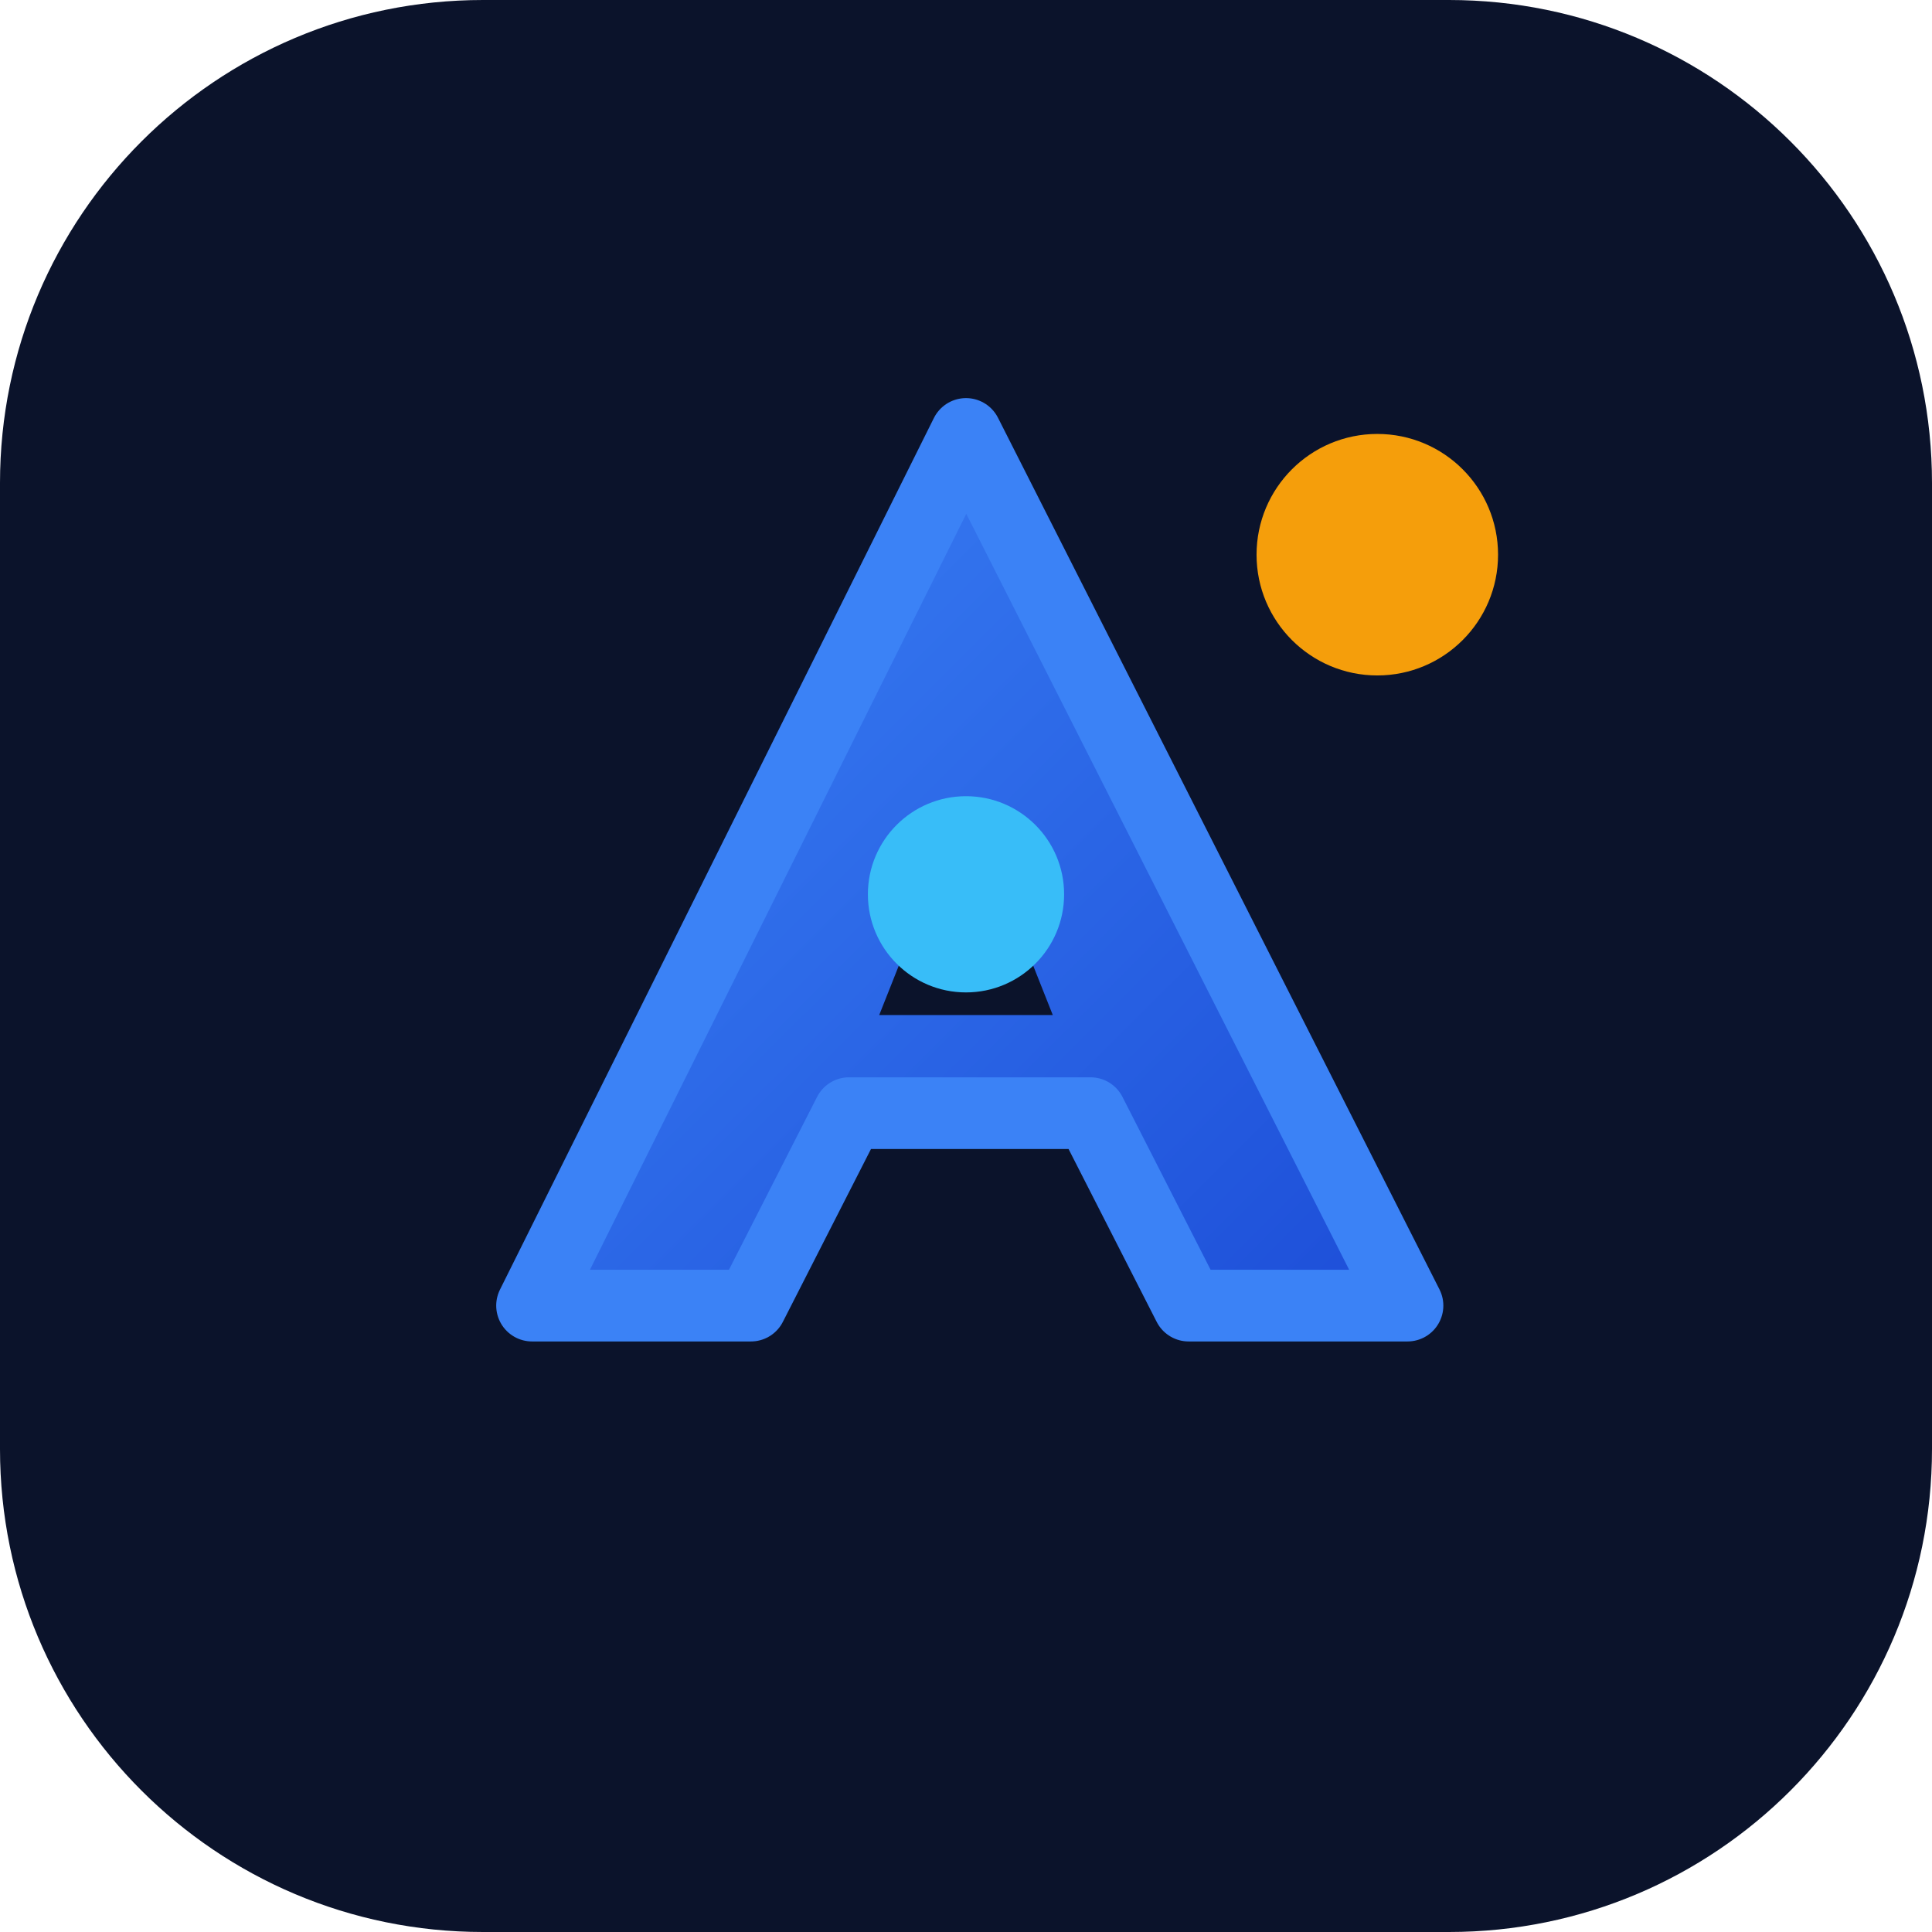
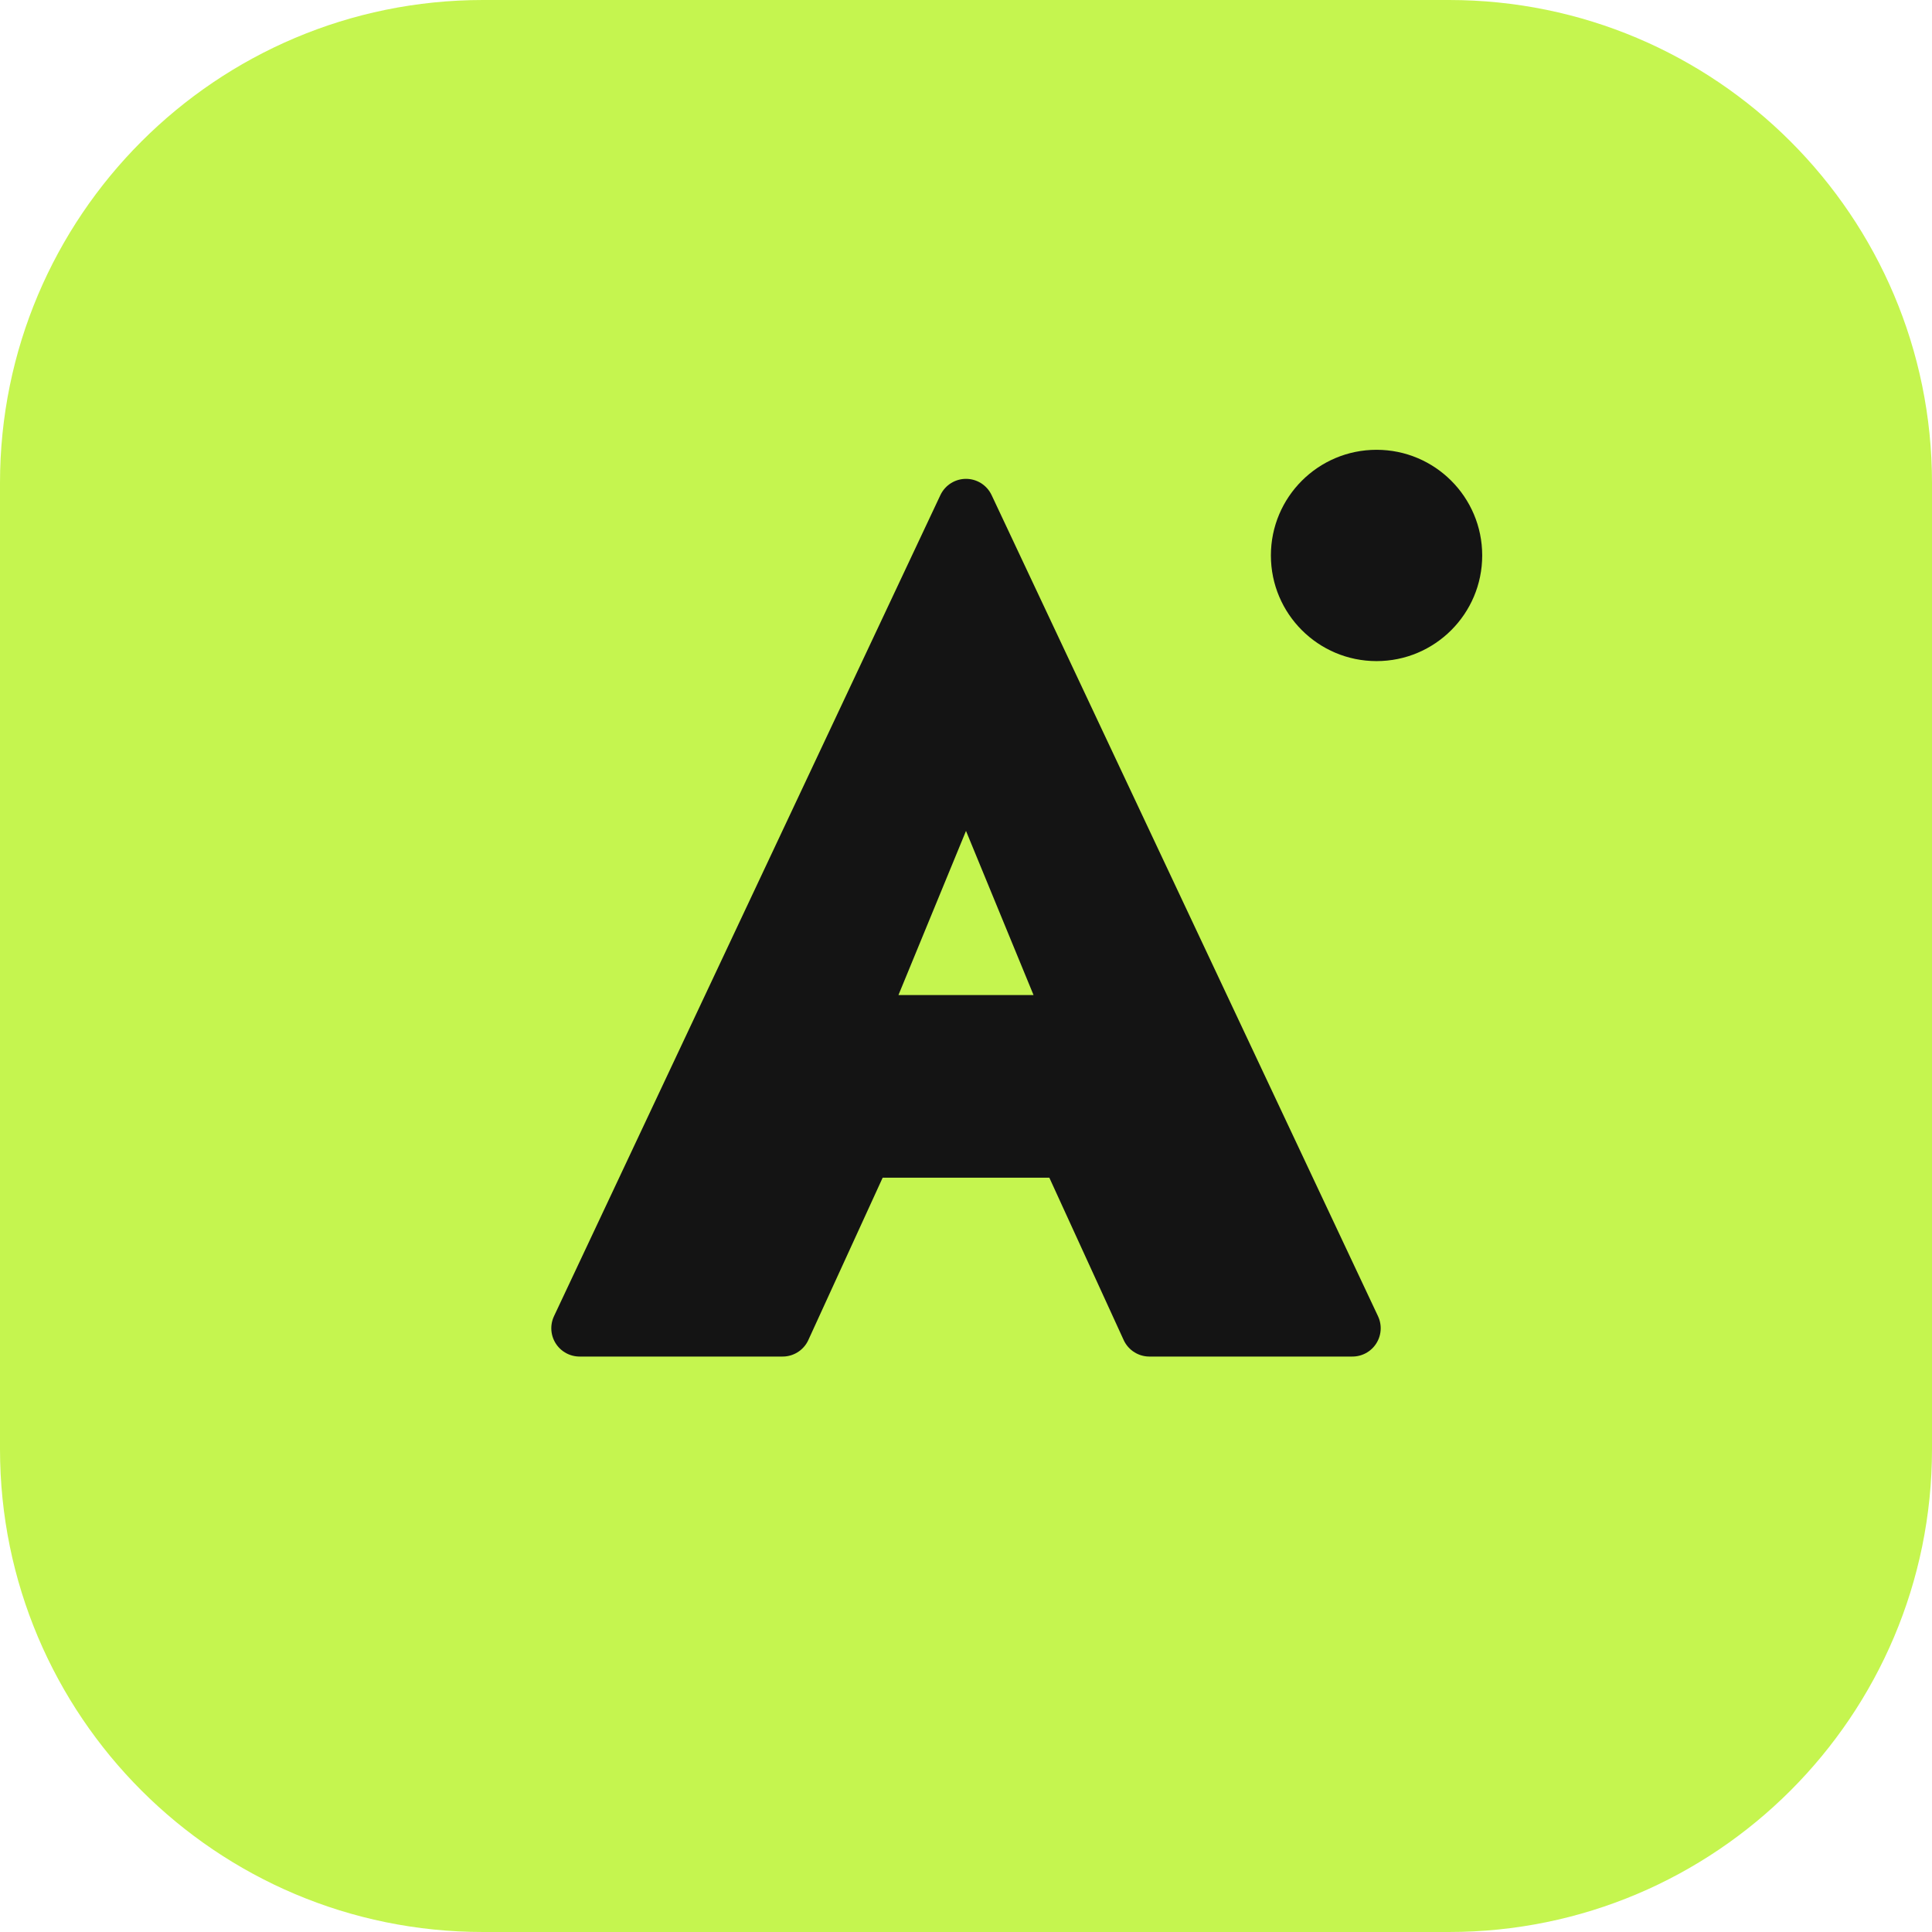
<svg xmlns="http://www.w3.org/2000/svg" viewBox="0 0 512 512" width="512" height="512" fill="none">
-   <rect width="512" height="512" rx="128" fill="#0B132B" />
-   <path d="M256 115L141 346h58l26-51h64l26 51h58L256 115Z" fill="url(#g)" stroke="#3B82F6" stroke-width="19" stroke-linejoin="round" />
-   <path d="M233 269h46l-23-58-23 58Z" fill="#0B132B" />
-   <circle cx="256" cy="237" r="26" fill="#38BDF8" />
-   <circle cx="365" cy="147" r="32" fill="#F59E0B" />
-   <defs>
-     <linearGradient id="g" x1="141" y1="115" x2="371" y2="346" gradientUnits="userSpaceOnUse">
-       <stop stop-color="#3B82F6" />
-       <stop offset="1" stop-color="#1D4ED8" />
-     </linearGradient>
-   </defs>
+   <rect width="512" height="512" rx="128" fill="#C5F54F" />
+   <path d="M256 134.4L153.6 352H207.4L229.1 304.6H282.9L304.6 352H358.4L256 134.4Z" fill="#141414" stroke="#141414" stroke-width="15" stroke-linejoin="round" />
+   <path d="M238.1 263.7H273.9L256 220.2L238.1 263.7Z" fill="#C5F54F" />
+   <circle cx="364.8" cy="147.2" r="28" fill="#141414" />
</svg>
